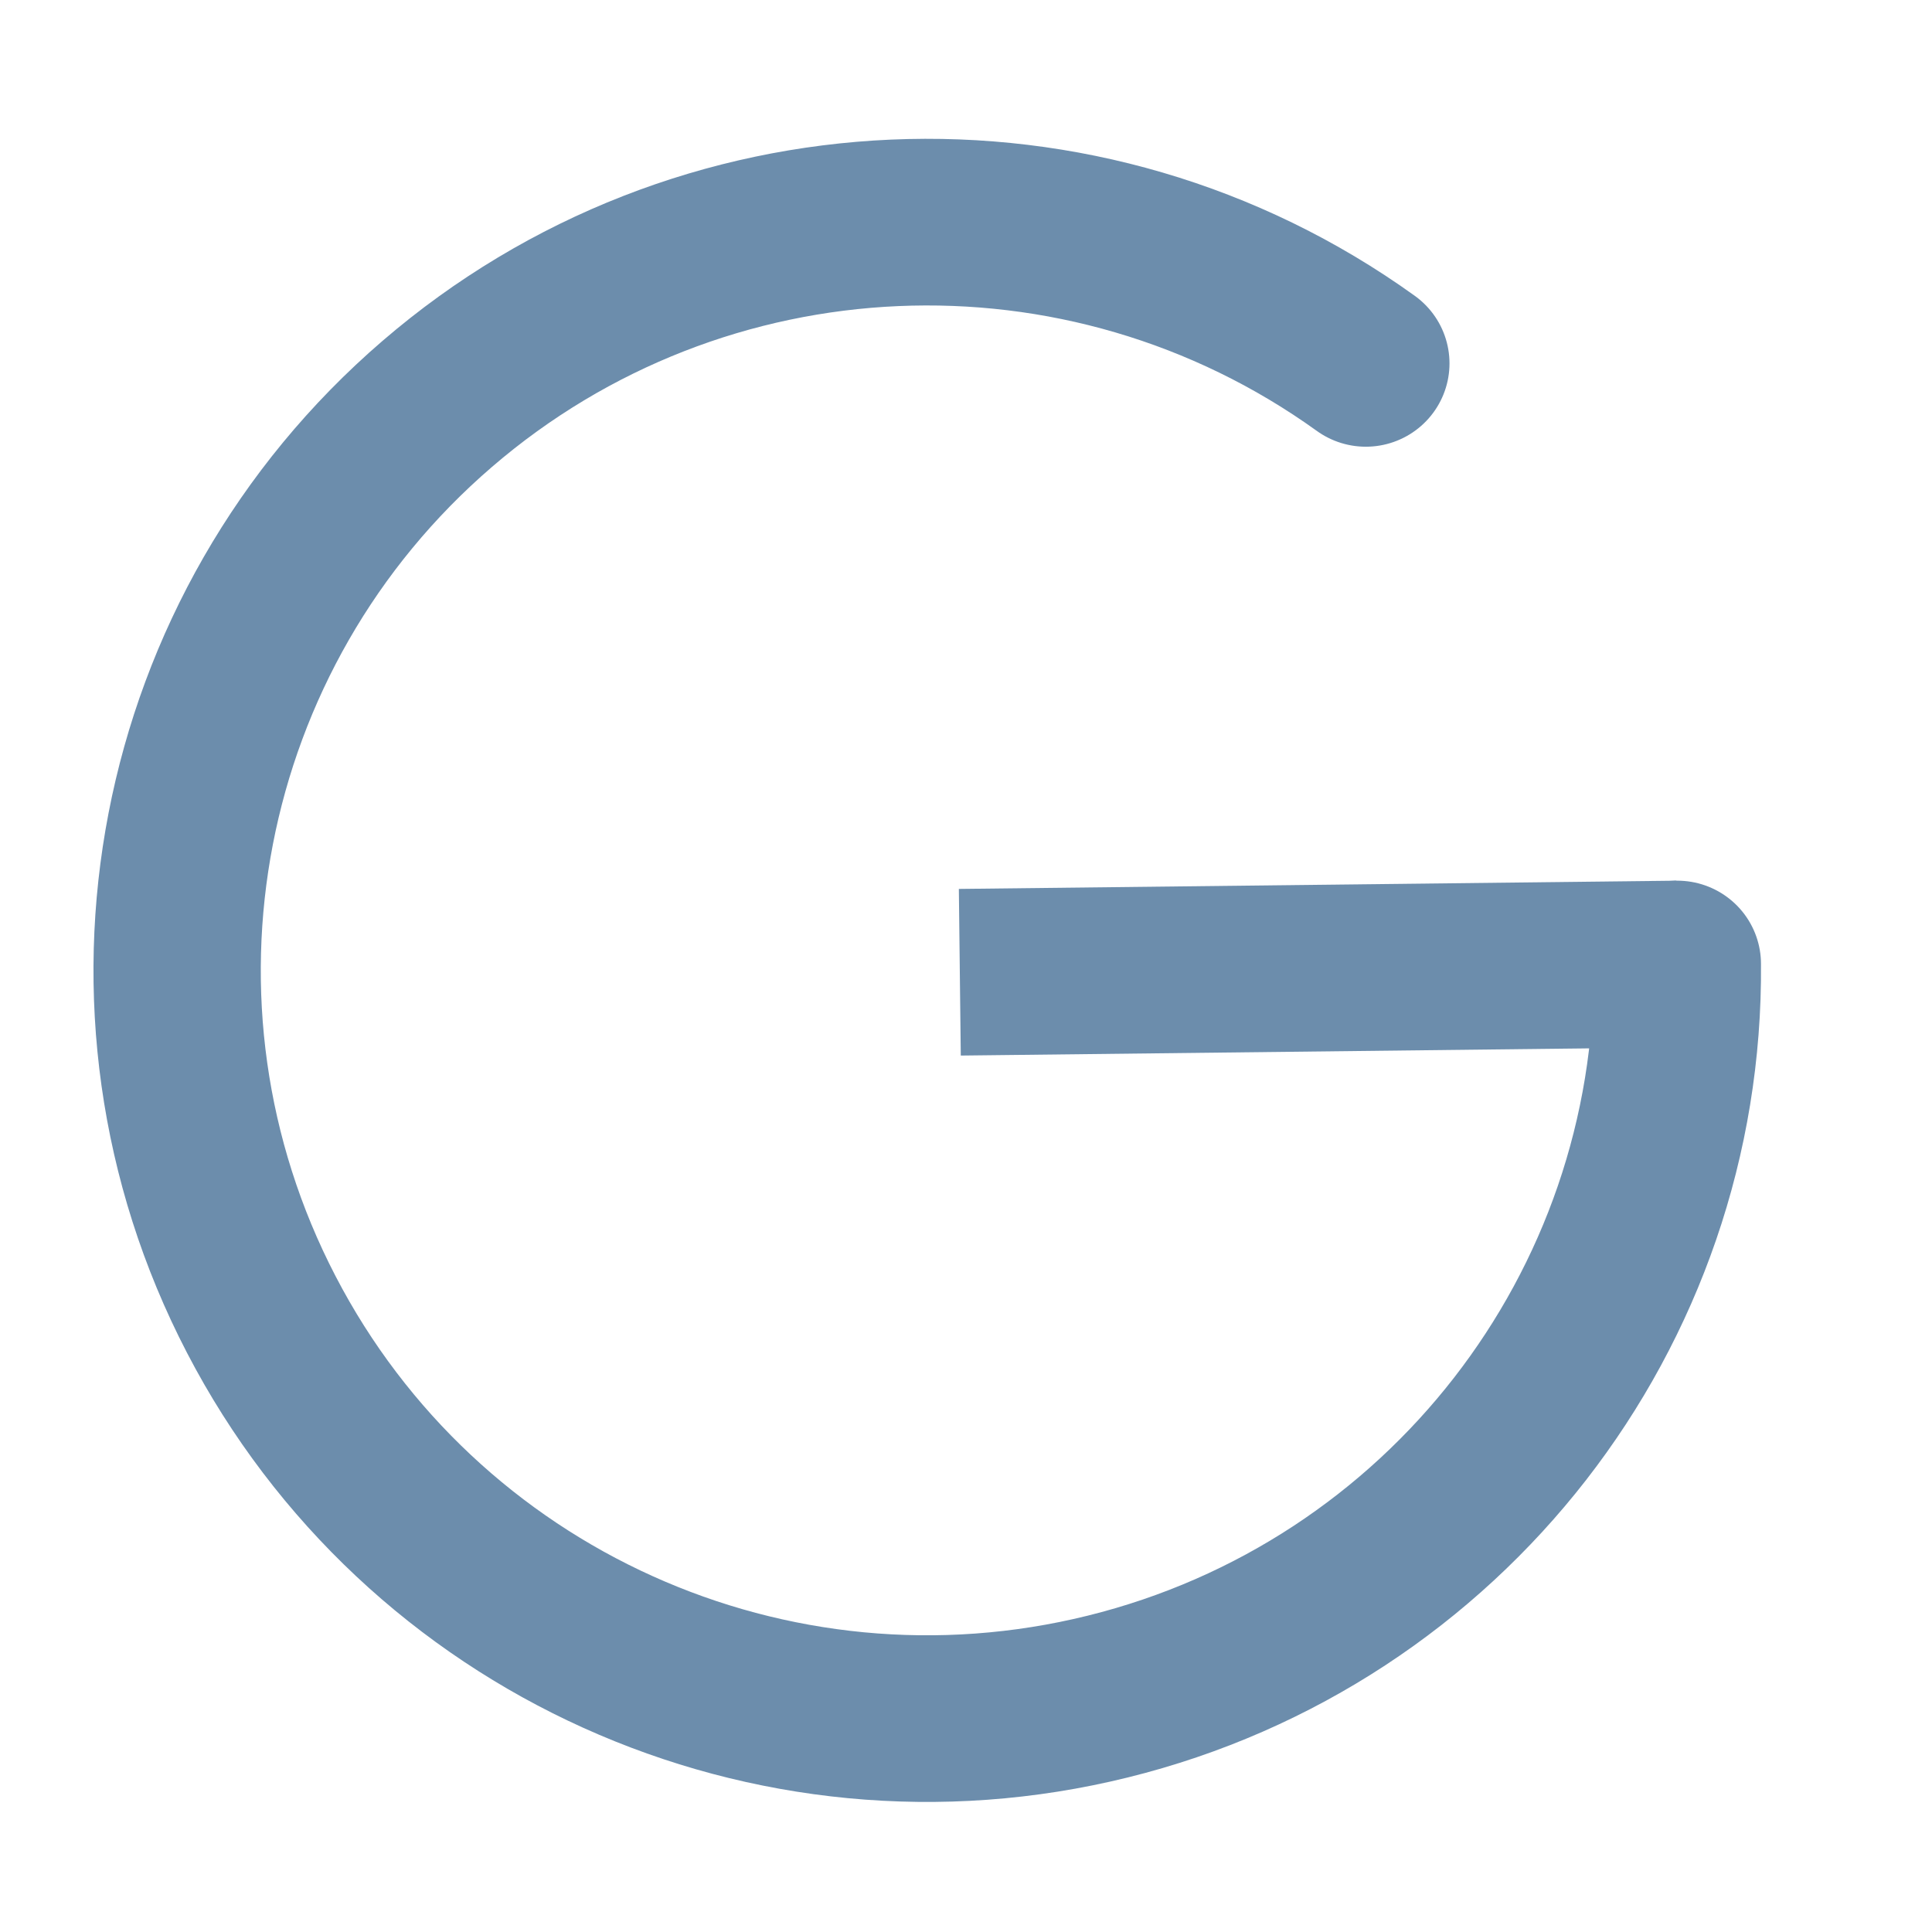
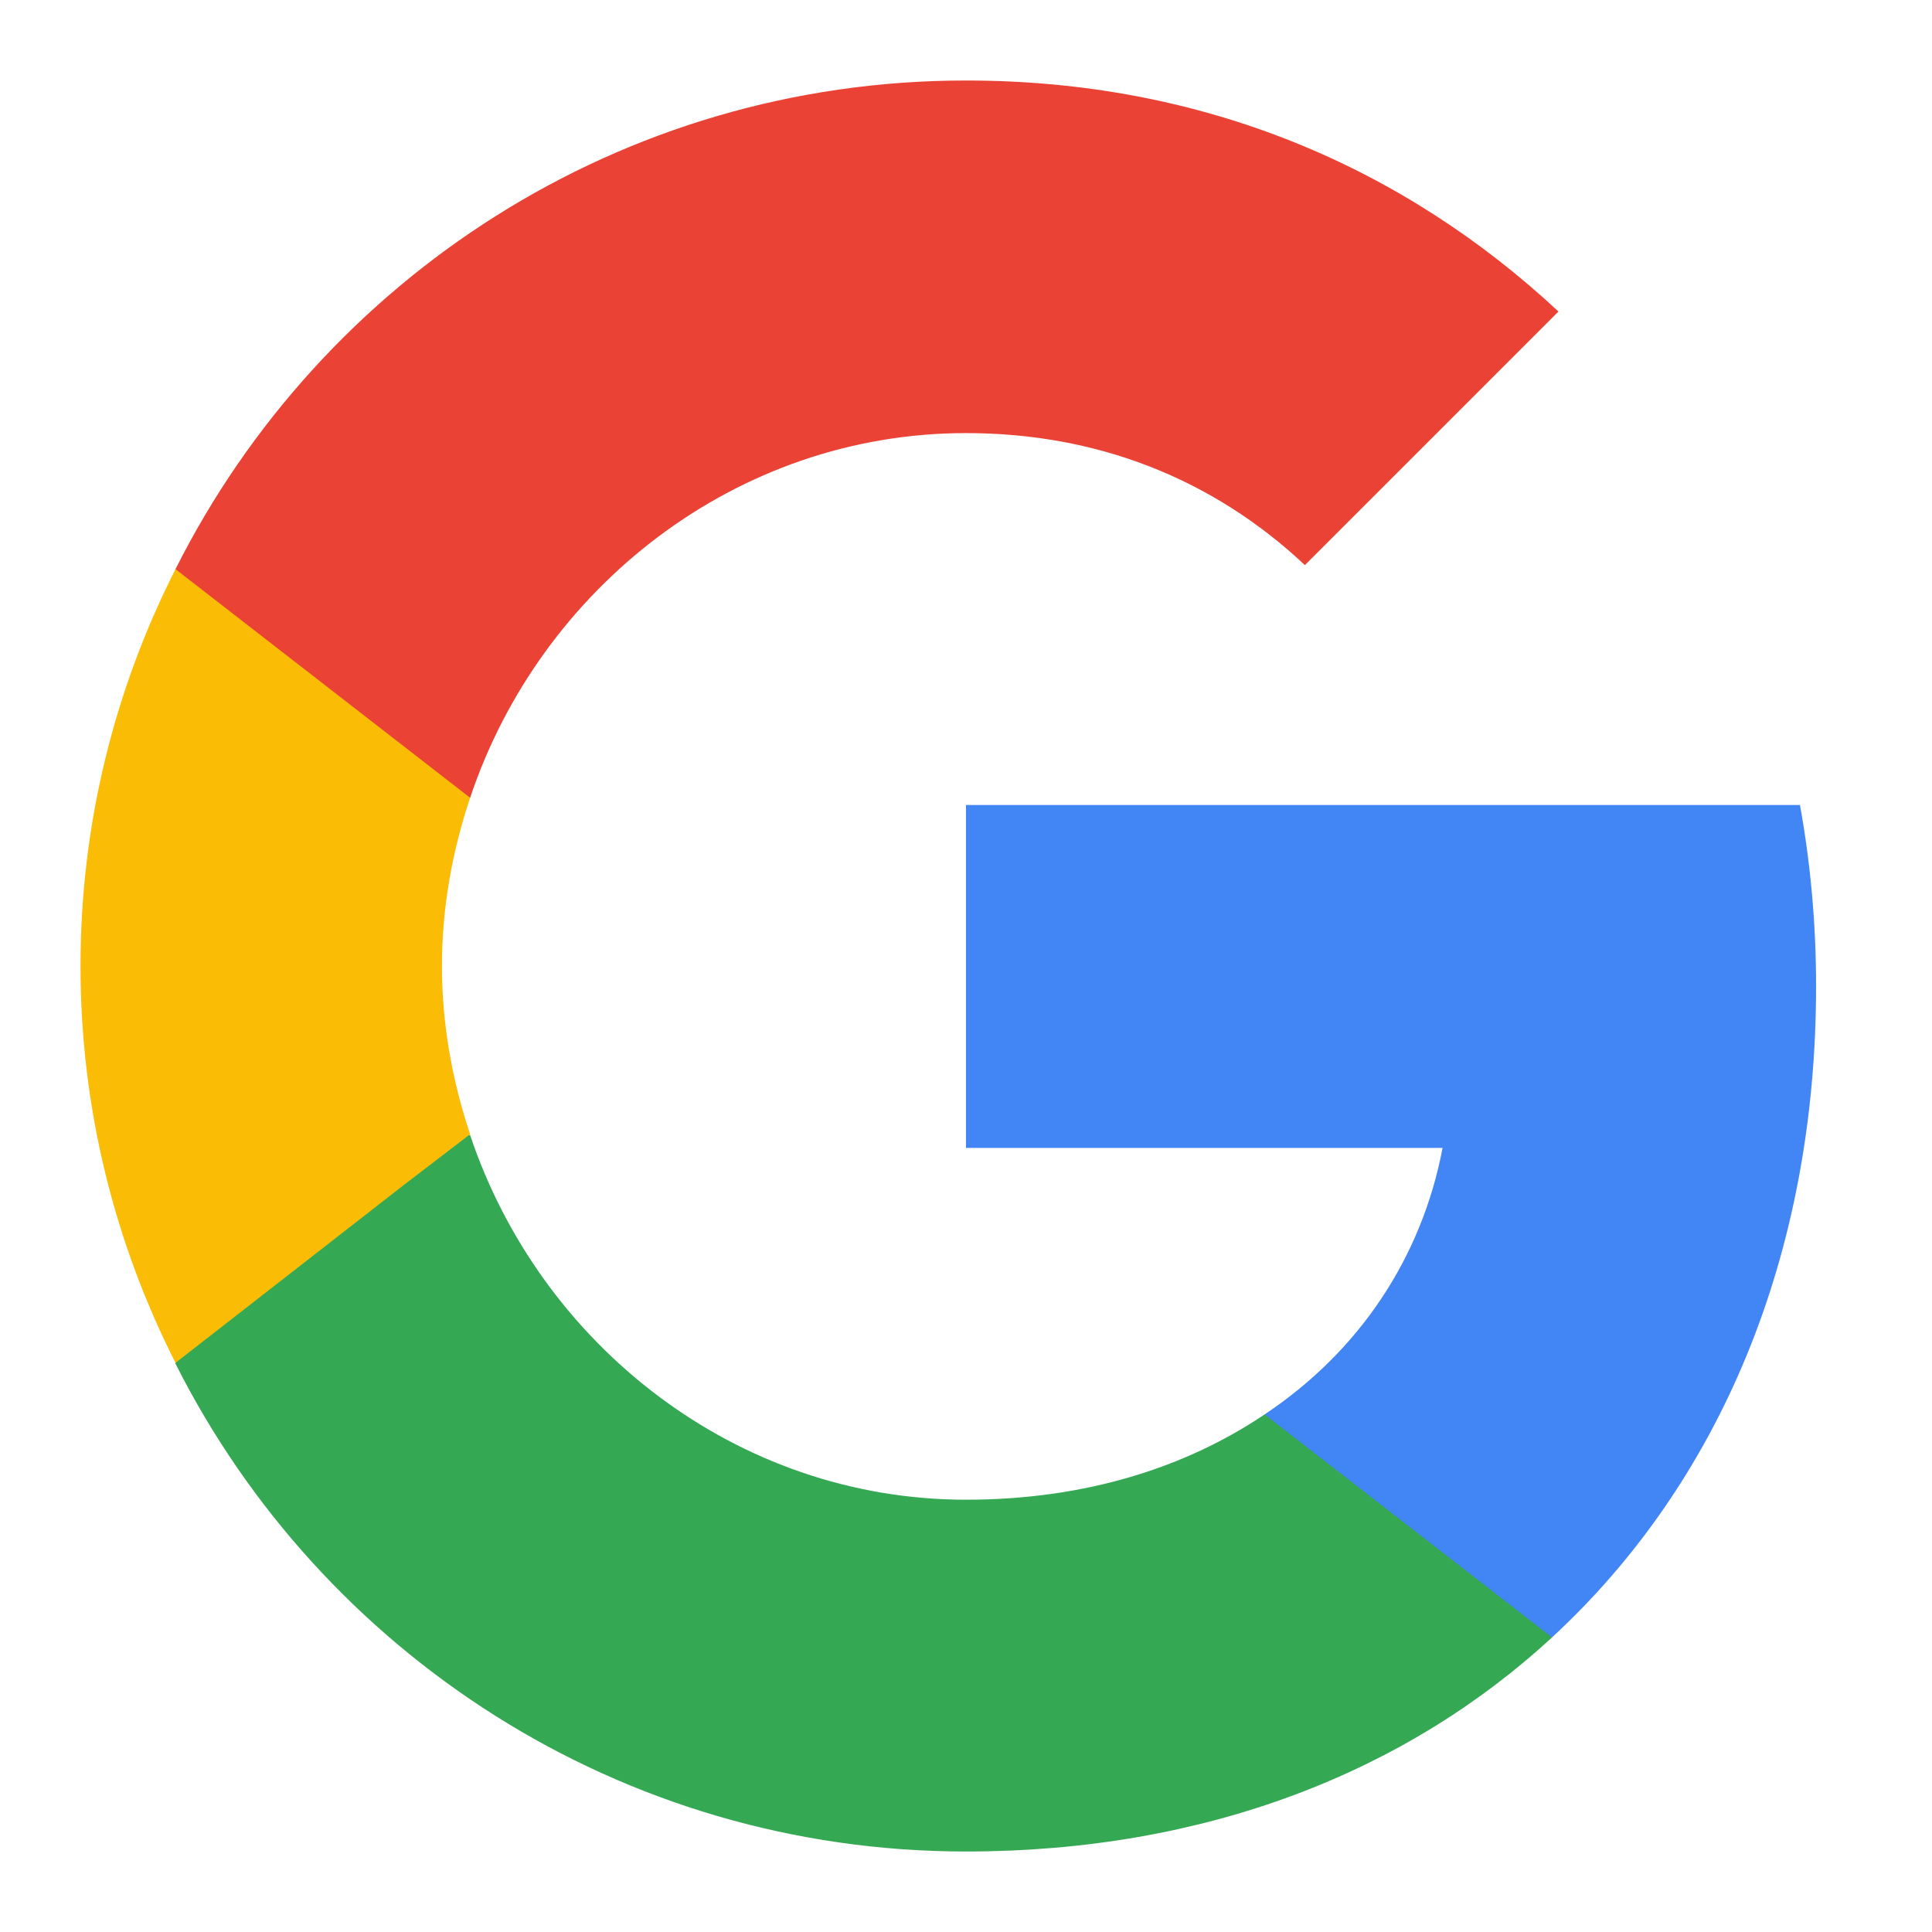
- <svg xmlns="http://www.w3.org/2000/svg" id="svg16" version="1.1" height="52" width="52" viewBox="0 0 5.2 5.2">
-   <defs id="defs20">
-     </defs>
-   <g transform="matrix(0.9284655,0,0,0.9247991,0.1749213,0.1975312)" style="stroke:#6c8dac;stroke-width:0.485;stroke-miterlimit:4;stroke-dasharray:none;stroke-opacity:1" id="g1929">
-     <path style="fill:#ff8080;fill-opacity:0;stroke:#6c8dac;stroke-width:0.485;stroke-linecap:round;stroke-linejoin:round;stroke-miterlimit:4;stroke-dasharray:none;stroke-opacity:1;paint-order:stroke markers fill" id="path1911" d="M 4.674,2.592 A 2.174,2.177 0 0 1 3.023,4.724 2.174,2.177 0 0 1 0.569,3.612 2.174,2.177 0 0 1 1.079,0.962 2.174,2.177 0 0 1 3.771,0.844" />
-     <path style="fill:none;stroke:#6c8dac;stroke-width:0.485;stroke-linecap:butt;stroke-linejoin:miter;stroke-miterlimit:4;stroke-dasharray:none;stroke-opacity:1" d="m 2.594,2.616 c 0,0 2.08,-0.024 2.08,-0.024" id="path1923" />
-   </g>
+ <svg xmlns="http://www.w3.org/2000/svg" height="52" viewBox="0 0 24 24" width="52">
+   <path d="M22.56 12.25c0-.78-.07-1.53-.2-2.25H12v4.26h5.92c-.26 1.37-1.04 2.53-2.21 3.31v2.77h3.57c2.08-1.92 3.28-4.74 3.28-8.09z" fill="#4285F4" />
+   <path d="M12 23c2.97 0 5.46-.98 7.28-2.66l-3.57-2.77c-.98.66-2.23 1.06-3.71 1.06-2.86 0-5.29-1.93-6.16-4.53H2.18v2.84C3.99 20.53 7.7 23 12 23z" fill="#34A853" />
+   <path d="M5.84 14.09c-.22-.66-.35-1.36-.35-2.09s.13-1.43.35-2.09V7.07H2.18C1.43 8.55 1 10.22 1 12s.43 3.45 1.18 4.93l2.85-2.22.81-.62z" fill="#FBBC05" />
+   <path d="M12 5.38c1.62 0 3.06.56 4.21 1.64l3.15-3.15C17.45 2.09 14.97 1 12 1 7.7 1 3.99 3.47 2.18 7.07l3.66 2.84c.87-2.6 3.3-4.53 6.16-4.53z" fill="#EA4335" />
+   <path d="M1 1h22v22H1z" fill="none" />
</svg>
